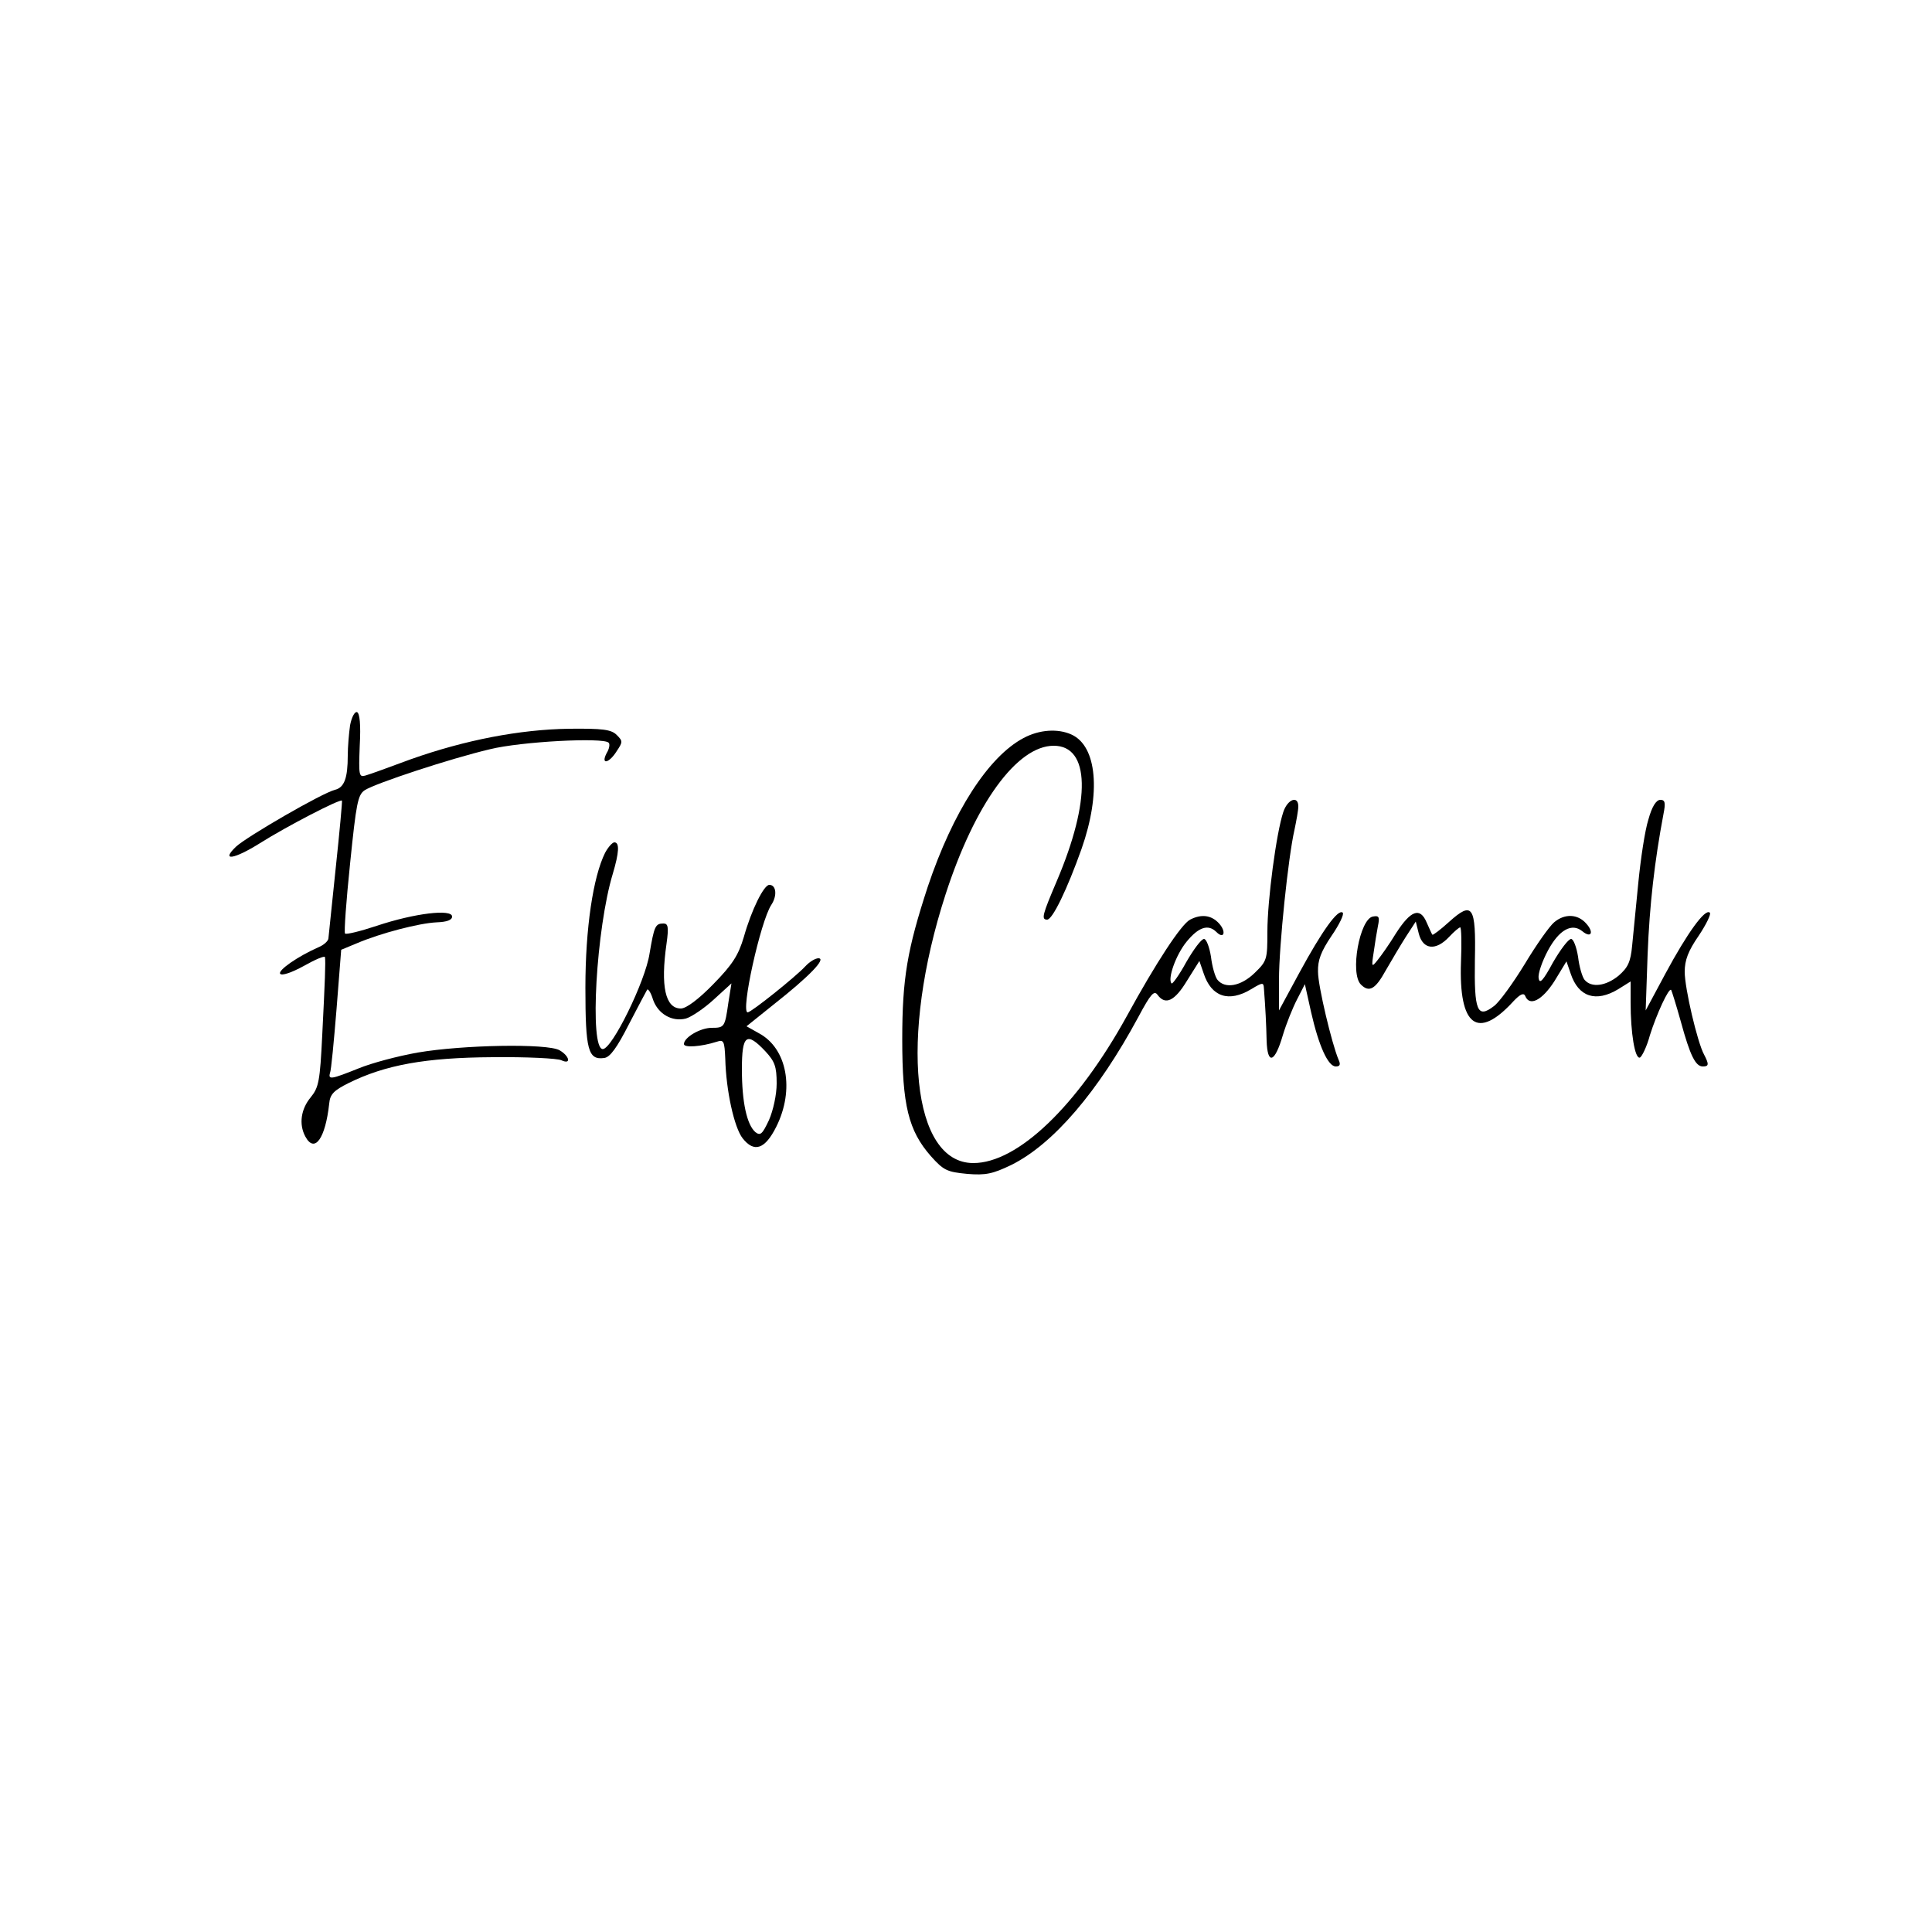
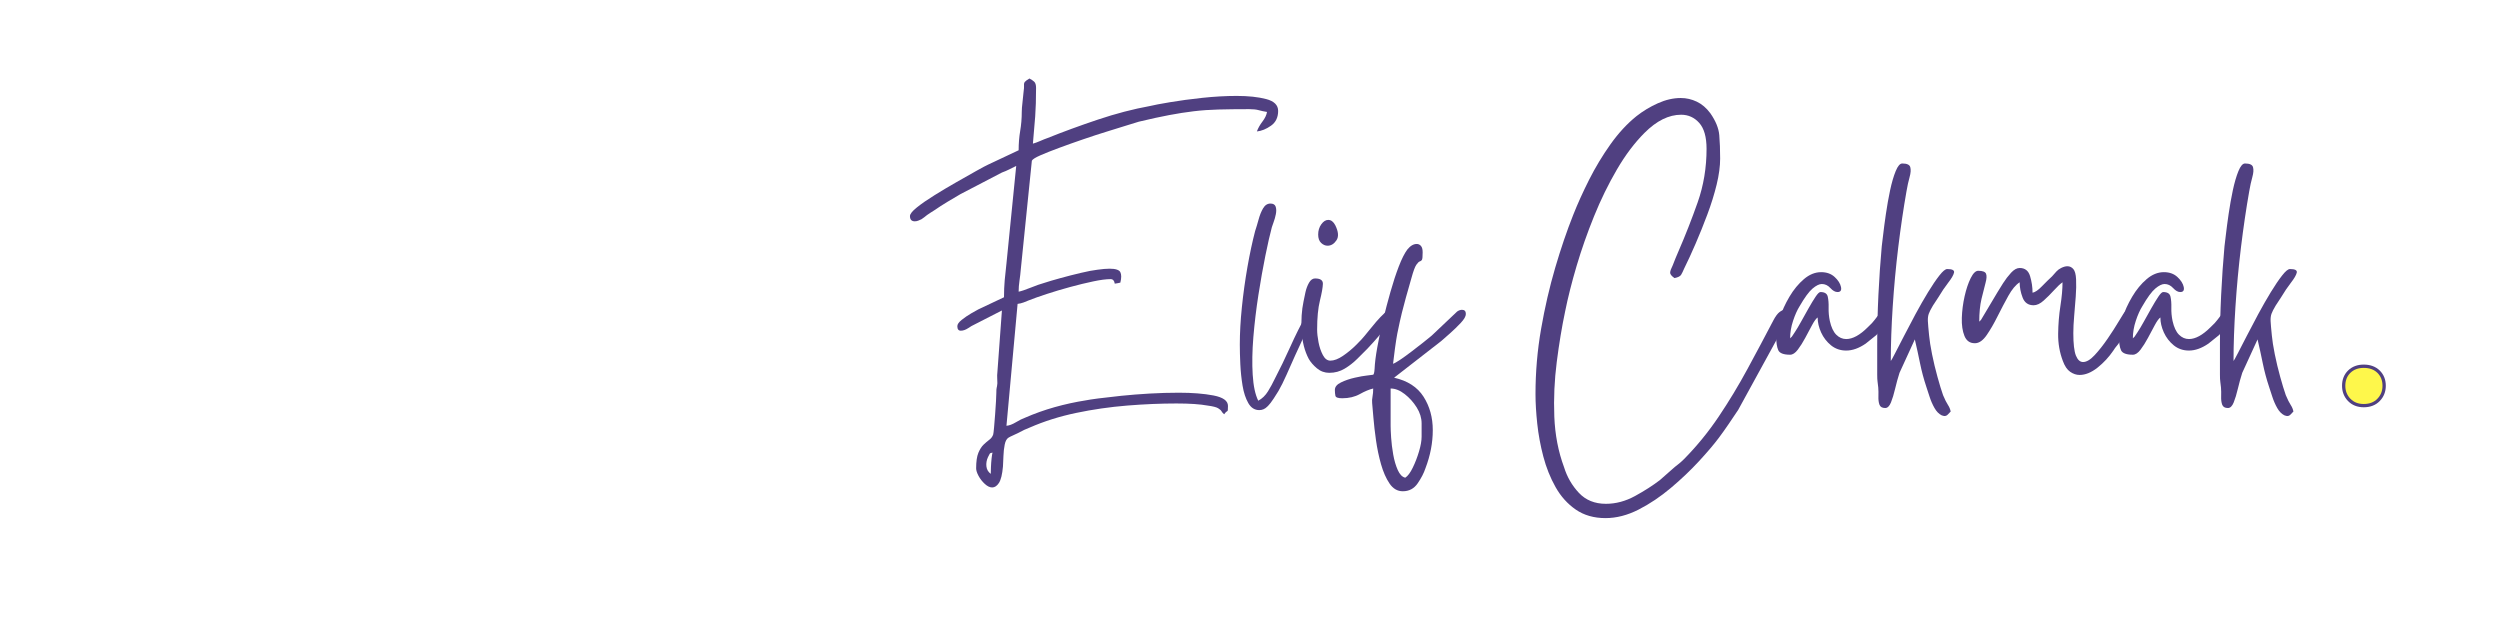
- <svg xmlns="http://www.w3.org/2000/svg" version="1.0" width="500pt" height="500pt" viewBox="0 0 500 500" preserveAspectRatio="xMidYMid meet">
-   <g transform="translate(0,500) scale(0.1,-0.1)" fill="#000000" stroke="none">
-     <path d="M906 3123 c-3 -21 -6 -56 -6 -78 0 -59 -9 -83 -33 -89 -33 -8 -228 -121 -256 -147 -41 -39 -5 -33 62 9 68 43 207 115 212 110 1 -2 -6 -79 -16 -173 -10 -93 -18 -176 -19 -183 0 -7 -12 -18 -27 -24 -52 -23 -104 -59 -98 -68 4 -6 30 3 61 20 30 17 54 27 55 23 2 -13 0 -61 -7 -201 -6 -121 -9 -136 -30 -162 -25 -30 -31 -69 -14 -101 24 -45 52 -6 62 85 2 24 12 34 50 53 95 47 199 66 373 67 88 1 168 -3 178 -8 26 -12 21 11 -5 26 -32 18 -250 14 -367 -6 -51 -9 -119 -27 -153 -41 -70 -28 -79 -30 -74 -12 3 6 10 81 17 166 l12 153 41 17 c61 26 161 52 206 54 27 1 40 6 40 15 0 20 -96 9 -195 -24 -42 -14 -79 -23 -82 -20 -3 3 3 84 13 181 16 157 20 178 38 190 28 18 222 82 324 106 81 20 293 31 307 17 4 -3 2 -16 -5 -27 -16 -31 6 -27 26 5 16 24 16 26 0 42 -14 14 -36 17 -124 16 -127 -2 -268 -29 -409 -79 -54 -20 -106 -39 -117 -42 -17 -5 -18 0 -15 77 3 55 0 84 -7 87 -6 2 -14 -13 -18 -34z" />
-     <path d="M2649 3090 c-91 -48 -183 -191 -248 -385 -53 -162 -66 -237 -66 -395 0 -170 16 -236 74 -302 33 -37 42 -41 94 -46 48 -4 66 0 114 23 109 54 225 190 329 383 32 60 41 70 50 57 20 -27 44 -16 76 37 l32 51 11 -32 c20 -61 65 -76 123 -41 30 18 32 18 33 2 4 -52 6 -92 7 -135 2 -64 21 -58 42 14 9 30 26 72 37 93 l20 39 16 -72 c20 -88 44 -141 64 -141 11 0 13 5 7 18 -17 40 -53 190 -53 227 -1 30 8 53 35 93 20 29 33 56 29 60 -12 11 -54 -48 -112 -155 l-53 -98 0 80 c0 87 24 318 40 387 5 24 10 51 10 61 0 29 -28 19 -39 -15 -18 -54 -41 -228 -41 -309 0 -72 -1 -76 -33 -107 -35 -34 -76 -42 -96 -18 -6 7 -14 34 -17 60 -4 25 -12 46 -18 46 -7 0 -27 -27 -46 -60 -18 -33 -36 -58 -38 -55 -11 11 11 74 39 108 31 38 56 46 77 25 20 -20 26 1 7 22 -20 22 -46 25 -75 10 -23 -12 -88 -111 -164 -250 -128 -232 -282 -380 -397 -380 -159 0 -192 325 -72 695 76 235 185 385 280 385 94 0 97 -141 8 -350 -37 -87 -41 -100 -25 -100 14 0 52 79 89 183 51 145 40 266 -26 296 -35 16 -83 13 -124 -9z" />
-     <path d="M4266 2879 c-9 -28 -20 -102 -26 -163 -6 -61 -13 -134 -16 -163 -4 -43 -11 -57 -35 -78 -33 -27 -70 -32 -88 -11 -6 7 -14 34 -17 60 -4 25 -12 46 -18 46 -7 0 -28 -28 -47 -61 -26 -48 -35 -57 -37 -40 -2 11 9 43 24 71 29 54 62 72 89 50 23 -19 31 -3 10 20 -22 25 -56 26 -83 3 -12 -10 -46 -58 -76 -108 -30 -49 -66 -99 -80 -109 -43 -33 -51 -12 -49 119 3 141 -6 154 -67 99 -22 -20 -42 -35 -43 -33 -2 2 -8 17 -15 32 -17 40 -41 31 -79 -28 -17 -28 -39 -59 -48 -70 -15 -19 -16 -18 -10 20 3 22 8 53 11 68 5 24 3 28 -13 25 -34 -6 -60 -147 -31 -176 21 -21 37 -13 64 36 15 26 38 65 52 87 l26 40 8 -32 c11 -41 44 -44 78 -8 13 14 26 25 29 25 3 0 4 -41 2 -90 -6 -166 43 -203 136 -101 17 18 26 22 30 14 11 -29 44 -12 76 38 l31 51 11 -32 c20 -60 65 -75 123 -40 l32 20 0 -54 c0 -79 11 -147 24 -143 5 2 18 28 26 58 17 54 49 124 55 117 1 -1 13 -39 25 -82 24 -88 38 -116 57 -116 16 0 16 6 3 31 -17 31 -50 171 -50 214 0 30 9 54 36 93 20 30 33 57 29 60 -12 12 -59 -54 -114 -156 l-52 -97 5 145 c5 128 18 241 41 363 6 30 4 37 -8 37 -11 0 -22 -18 -31 -51z" />
-     <path d="M1566 2793 c-31 -62 -51 -195 -51 -349 0 -162 7 -188 49 -182 15 2 33 27 64 88 24 46 45 86 47 89 3 2 10 -9 15 -26 13 -37 49 -58 85 -49 14 4 47 26 72 49 l46 42 -8 -50 c-9 -63 -10 -65 -43 -65 -30 0 -72 -25 -72 -42 0 -10 44 -7 85 6 18 6 20 2 22 -44 2 -82 23 -178 45 -206 30 -38 58 -28 87 30 48 96 28 203 -45 242 l-32 18 71 57 c90 71 137 119 115 119 -8 0 -23 -9 -34 -21 -25 -27 -140 -119 -149 -119 -19 0 33 235 61 278 16 24 13 52 -5 52 -14 0 -46 -64 -66 -135 -14 -47 -29 -71 -79 -122 -38 -39 -70 -63 -84 -63 -40 0 -53 57 -37 168 6 43 4 52 -8 52 -21 0 -24 -7 -36 -78 -11 -72 -97 -247 -121 -247 -35 0 -17 313 26 454 16 54 18 81 4 81 -5 0 -16 -12 -24 -27z m415 -514 c24 -26 29 -39 29 -83 0 -29 -9 -70 -20 -95 -17 -36 -22 -41 -35 -31 -22 19 -35 77 -35 163 0 89 12 98 61 46z" />
+ <svg xmlns="http://www.w3.org/2000/svg" width="1548" zoomAndPan="magnify" viewBox="0 0 1161 297" height="396" preserveAspectRatio="xMidYMid meet" version="1.0">
+   <defs>
+     <g />
+   </defs>
+   <g fill="#504081" fill-opacity="1">
+     <g transform="translate(429.0542, 172.5)">
+       <g>
+         <path d="M 31.062 47.562 C 31.062 46.914 31.086 45.891 31.141 44.484 C 31.191 43.078 31.297 41.672 31.453 40.266 C 31.617 38.867 31.758 38.008 31.875 37.688 C 31.113 37.801 30.676 37.988 30.562 38.25 C 30.457 38.52 30.191 39.035 29.766 39.797 C 29.117 41.191 28.875 42.617 29.031 44.078 C 29.195 45.535 29.875 46.695 31.062 47.562 Z M 44 -102.719 C 44 -105.844 44.238 -108.832 44.719 -111.688 C 45.207 -114.551 45.453 -117.492 45.453 -120.516 C 45.453 -121.703 45.562 -123.156 45.781 -124.875 C 46 -126.602 46.16 -128.172 46.266 -129.578 C 46.484 -131.086 46.562 -132.191 46.5 -132.891 C 46.445 -133.586 46.582 -134.125 46.906 -134.5 C 47.227 -134.883 47.93 -135.398 49.016 -136.047 C 49.879 -135.609 50.609 -135.117 51.203 -134.578 C 51.797 -134.047 52.094 -133.078 52.094 -131.672 C 52.094 -126.492 51.957 -122.07 51.688 -118.406 C 51.414 -114.738 51.062 -110.535 50.625 -105.797 C 51.488 -106.016 52.594 -106.414 53.938 -107 C 55.289 -107.594 56.453 -108.055 57.422 -108.391 C 64.648 -111.297 72.441 -114.148 80.797 -116.953 C 89.16 -119.754 97.223 -121.859 104.984 -123.266 C 106.711 -123.691 109.812 -124.281 114.281 -125.031 C 118.758 -125.789 123.773 -126.469 129.328 -127.062 C 134.879 -127.656 140.191 -127.953 145.266 -127.953 C 150.66 -127.953 155.219 -127.469 158.938 -126.5 C 162.656 -125.531 164.516 -123.695 164.516 -121 C 164.516 -117.977 163.41 -115.688 161.203 -114.125 C 158.992 -112.562 156.805 -111.672 154.641 -111.453 C 155.18 -112.961 156.047 -114.5 157.234 -116.062 C 158.422 -117.625 159.125 -119.109 159.344 -120.516 C 157.938 -120.734 156.664 -121.004 155.531 -121.328 C 154.406 -121.648 152.926 -121.812 151.094 -121.812 C 145.594 -121.812 140.816 -121.754 136.766 -121.641 C 132.723 -121.535 128.895 -121.266 125.281 -120.828 C 121.676 -120.398 117.875 -119.805 113.875 -119.047 C 109.883 -118.297 105.195 -117.273 99.812 -115.984 C 99.051 -115.766 97.375 -115.25 94.781 -114.438 C 92.195 -113.633 89.07 -112.664 85.406 -111.531 C 81.738 -110.406 77.938 -109.164 74 -107.812 C 70.07 -106.469 66.352 -105.145 62.844 -103.844 C 59.344 -102.551 56.43 -101.395 54.109 -100.375 C 51.785 -99.352 50.461 -98.52 50.141 -97.875 L 44.969 -47.078 C 44.863 -45.672 44.676 -44.051 44.406 -42.219 C 44.133 -40.383 44 -38.66 44 -37.047 C 45.188 -37.266 47.047 -37.883 49.578 -38.906 C 52.109 -39.926 54.188 -40.656 55.812 -41.094 C 57.75 -41.738 60.281 -42.488 63.406 -43.344 C 66.539 -44.207 69.695 -45.016 72.875 -45.766 C 76.051 -46.523 78.613 -47.016 80.562 -47.234 C 82.82 -47.555 84.707 -47.719 86.219 -47.719 C 89.02 -47.719 90.691 -47.176 91.234 -46.094 C 91.773 -45.02 91.773 -43.406 91.234 -41.25 C 90.691 -41.145 90.312 -41.062 90.094 -41 C 89.883 -40.945 89.398 -40.867 88.641 -40.766 C 88.43 -42.172 87.785 -42.875 86.703 -42.875 C 84.648 -42.875 81.953 -42.52 78.609 -41.812 C 75.273 -41.113 71.719 -40.25 67.938 -39.219 C 64.164 -38.195 60.551 -37.117 57.094 -35.984 C 53.645 -34.859 50.844 -33.863 48.688 -33 C 47.938 -32.676 47.129 -32.352 46.266 -32.031 C 45.398 -31.707 44.484 -31.488 43.516 -31.375 L 38.344 25.234 C 39.633 25.129 41.086 24.586 42.703 23.609 C 44.316 22.641 45.719 21.941 46.906 21.516 C 51.332 19.578 55.941 17.93 60.734 16.578 C 65.535 15.234 70.363 14.18 75.219 13.422 C 76.188 13.211 78.125 12.914 81.031 12.531 C 83.945 12.156 87.484 11.75 91.641 11.312 C 95.797 10.883 100.191 10.535 104.828 10.266 C 109.461 10.004 113.988 9.875 118.406 9.875 C 124.664 9.875 130.031 10.301 134.5 11.156 C 138.977 12.02 141.219 13.641 141.219 16.016 C 141.219 17.086 141.191 17.758 141.141 18.031 C 141.086 18.301 140.926 18.488 140.656 18.594 C 140.383 18.707 139.977 19.141 139.438 19.891 C 138.906 19.461 138.504 19.004 138.234 18.516 C 137.961 18.035 137.422 17.551 136.609 17.062 C 135.797 16.582 134.207 16.18 131.844 15.859 C 128.281 15.203 123.426 14.875 117.281 14.875 C 110.051 14.875 102.422 15.195 94.391 15.844 C 86.359 16.5 78.484 17.633 70.766 19.25 C 63.055 20.863 55.859 23.129 49.172 26.047 C 48.098 26.473 47.207 26.848 46.5 27.172 C 45.801 27.492 44.969 27.926 44 28.469 C 43.133 28.906 42.27 29.312 41.406 29.688 C 40.551 30.062 39.852 30.41 39.312 30.734 C 38.445 31.273 37.852 32.352 37.531 33.969 C 37.207 35.582 37.016 37.305 36.953 39.141 C 36.898 40.973 36.82 42.645 36.719 44.156 C 36.395 47.82 35.773 50.359 34.859 51.766 C 33.941 53.172 32.891 53.875 31.703 53.875 C 30.629 53.875 29.5 53.332 28.312 52.25 C 27.125 51.164 26.148 49.922 25.391 48.516 C 24.641 47.117 24.266 45.938 24.266 44.969 C 24.266 41.844 24.613 39.441 25.312 37.766 C 26.02 36.098 26.832 34.832 27.75 33.969 C 28.664 33.102 29.551 32.348 30.406 31.703 C 31.27 31.055 31.863 30.25 32.188 29.281 C 32.301 28.844 32.438 27.734 32.594 25.953 C 32.758 24.18 32.922 22.188 33.078 19.969 C 33.242 17.758 33.379 15.711 33.484 13.828 C 33.586 11.941 33.641 10.676 33.641 10.031 C 33.641 8.738 33.691 7.93 33.797 7.609 C 33.91 7.285 34.02 6.582 34.125 5.5 C 34.125 4.633 34.098 3.797 34.047 2.984 C 33.992 2.18 34.02 1.348 34.125 0.484 L 36.234 -28.312 L 22.641 -21.359 C 22.535 -21.359 21.863 -20.953 20.625 -20.141 C 19.383 -19.328 18.223 -18.922 17.141 -18.922 C 16.066 -18.922 15.531 -19.625 15.531 -21.031 C 15.531 -21.895 16.203 -22.863 17.547 -23.938 C 18.898 -25.02 20.359 -26.02 21.922 -26.938 C 23.484 -27.852 24.586 -28.473 25.234 -28.797 L 37.203 -34.453 C 37.203 -37.254 37.312 -39.895 37.531 -42.375 C 37.75 -44.863 38.02 -47.453 38.344 -50.141 L 42.875 -95.438 C 41.789 -94.906 40.707 -94.367 39.625 -93.828 C 38.551 -93.285 37.422 -92.801 36.234 -92.375 L 16.984 -82.344 C 14.93 -81.156 12.879 -79.941 10.828 -78.703 C 8.785 -77.461 6.738 -76.141 4.688 -74.734 C 4.145 -74.41 3.629 -74.086 3.141 -73.766 C 2.66 -73.441 2.098 -73.062 1.453 -72.625 C 0.91 -72.195 0.504 -71.875 0.234 -71.656 C -0.023 -71.445 -0.477 -71.125 -1.125 -70.688 C -1.562 -70.477 -2.047 -70.266 -2.578 -70.047 C -3.117 -69.828 -3.66 -69.719 -4.203 -69.719 C -5.711 -69.719 -6.469 -70.523 -6.469 -72.141 C -6.469 -73.117 -5.391 -74.469 -3.234 -76.188 C -1.078 -77.914 1.645 -79.801 4.938 -81.844 C 8.227 -83.895 11.625 -85.914 15.125 -87.906 C 18.625 -89.906 21.723 -91.66 24.422 -93.172 C 27.117 -94.68 28.953 -95.656 29.922 -96.094 Z M 44 -102.719 " />
+       </g>
+     </g>
+   </g>
+   <g fill="#504081" fill-opacity="1">
+     <g transform="translate(575.4414, 172.5)">
+       <g>
+         <path d="M 0.328 -12.453 C 0.328 -17.848 0.648 -23.672 1.297 -29.922 C 1.941 -36.18 2.801 -42.383 3.875 -48.531 C 4.957 -54.676 6.145 -60.227 7.438 -65.188 C 7.977 -66.812 8.52 -68.617 9.062 -70.609 C 9.602 -72.609 10.301 -74.332 11.156 -75.781 C 12.02 -77.238 13.156 -77.969 14.562 -77.969 C 15.852 -77.969 16.66 -77.484 16.984 -76.516 C 17.305 -75.547 17.332 -74.383 17.062 -73.031 C 16.789 -71.688 16.441 -70.445 16.016 -69.312 C 15.586 -68.188 15.316 -67.406 15.203 -66.969 C 14.336 -63.738 13.336 -59.344 12.203 -53.781 C 11.078 -48.227 10 -42.16 8.969 -35.578 C 7.945 -29.004 7.164 -22.484 6.625 -16.016 C 6.094 -9.547 5.988 -3.695 6.312 1.531 C 6.633 6.758 7.492 10.781 8.891 13.594 C 10.723 12.613 12.234 11.156 13.422 9.219 C 14.609 7.281 15.633 5.395 16.5 3.562 C 18.977 -1.188 21.406 -6.203 23.781 -11.484 C 26.156 -16.766 28.633 -21.727 31.219 -26.375 C 32.082 -28.094 33 -28.953 33.969 -28.953 C 34.406 -28.953 34.754 -28.766 35.016 -28.391 C 35.285 -28.016 35.422 -27.609 35.422 -27.172 C 35.422 -26.848 34.988 -25.82 34.125 -24.094 C 33.27 -22.375 32.383 -20.598 31.469 -18.766 C 30.551 -16.93 29.93 -15.742 29.609 -15.203 C 28.523 -12.941 27.305 -10.301 25.953 -7.281 C 24.609 -4.258 23.289 -1.297 22 1.609 C 20.707 4.523 19.469 7.008 18.281 9.062 C 17.738 9.926 17.008 11.082 16.094 12.531 C 15.176 13.988 14.176 15.254 13.094 16.328 C 12.02 17.41 10.781 17.953 9.375 17.953 C 7.219 17.953 5.52 16.875 4.281 14.719 C 3.039 12.562 2.148 9.863 1.609 6.625 C 1.078 3.395 0.727 0.055 0.562 -3.391 C 0.406 -6.848 0.328 -9.867 0.328 -12.453 Z M 0.328 -12.453 " />
+       </g>
+     </g>
+   </g>
+   <g fill="#504081" fill-opacity="1">
+     <g transform="translate(603.9101, 172.5)">
+       <g>
+         <path d="M 13.422 0.641 C 11.266 0.641 9.348 -0.055 7.672 -1.453 C 6.004 -2.859 4.738 -4.316 3.875 -5.828 C 1.938 -9.492 0.832 -13.832 0.562 -18.844 C 0.289 -23.863 0.586 -28.422 1.453 -32.516 C 1.672 -33.703 1.969 -35.129 2.344 -36.797 C 2.719 -38.473 3.281 -39.957 4.031 -41.25 C 4.789 -42.539 5.711 -43.188 6.797 -43.188 C 9.273 -43.188 10.488 -42.348 10.438 -40.672 C 10.383 -39.004 9.926 -36.414 9.062 -32.906 C 8.195 -29.406 7.766 -24.906 7.766 -19.406 C 7.766 -17.789 7.977 -15.848 8.406 -13.578 C 8.844 -11.316 9.52 -9.32 10.438 -7.594 C 11.352 -5.875 12.508 -5.016 13.906 -5.016 C 15.633 -5.016 17.602 -5.77 19.812 -7.281 C 22.02 -8.789 24.066 -10.488 25.953 -12.375 C 27.848 -14.258 29.172 -15.688 29.922 -16.656 C 30.141 -16.875 30.734 -17.602 31.703 -18.844 C 32.672 -20.082 33.828 -21.484 35.172 -23.047 C 36.523 -24.609 37.848 -25.984 39.141 -27.172 C 40.441 -28.359 41.469 -28.953 42.219 -28.953 C 42.977 -28.953 43.359 -28.305 43.359 -27.016 C 43.359 -26.254 42.844 -25.094 41.812 -23.531 C 40.789 -21.969 39.578 -20.32 38.172 -18.594 C 36.773 -16.875 35.398 -15.258 34.047 -13.75 C 32.703 -12.238 31.707 -11.16 31.062 -10.516 C 29.77 -9.223 28.234 -7.688 26.453 -5.906 C 24.672 -4.125 22.703 -2.586 20.547 -1.297 C 18.391 -0.004 16.016 0.641 13.422 0.641 Z M 8.25 -63.578 C 8.25 -65.41 8.734 -67 9.703 -68.344 C 10.672 -69.695 11.75 -70.375 12.938 -70.375 C 14.227 -70.375 15.305 -69.562 16.172 -67.938 C 17.68 -64.914 17.867 -62.566 16.734 -60.891 C 15.609 -59.223 14.238 -58.391 12.625 -58.391 C 11.539 -58.391 10.539 -58.82 9.625 -59.688 C 8.707 -60.551 8.25 -61.848 8.25 -63.578 Z M 8.25 -63.578 " />
+       </g>
+     </g>
+   </g>
+   <g fill="#504081" fill-opacity="1">
+     <g transform="translate(640.79, 172.5)">
+       <g>
+         <path d="M 5.016 25.234 C 5.016 26.422 5.094 28.254 5.25 30.734 C 5.414 33.211 5.738 35.828 6.219 38.578 C 6.707 41.328 7.41 43.727 8.328 45.781 C 9.242 47.832 10.406 49.02 11.812 49.344 C 13 48.582 14.156 47.039 15.281 44.719 C 16.414 42.406 17.383 39.898 18.188 37.203 C 19 34.504 19.406 32.188 19.406 30.25 L 19.406 24.109 C 19.406 21.617 18.648 19.16 17.141 16.734 C 15.629 14.316 13.77 12.242 11.562 10.516 C 9.352 8.785 7.172 7.922 5.016 7.922 Z M -20.875 8.578 C -20.875 7.172 -19.926 6.008 -18.031 5.094 C -16.145 4.176 -14.016 3.445 -11.641 2.906 C -9.273 2.375 -7.5 2.051 -6.312 1.938 C -4.582 1.727 -3.531 1.594 -3.156 1.531 C -2.781 1.477 -2.535 0.535 -2.422 -1.297 C -2.316 -3.879 -1.91 -7.141 -1.203 -11.078 C -0.504 -15.016 0.379 -19.219 1.453 -23.688 C 2.535 -28.164 3.695 -32.586 4.938 -36.953 C 6.176 -41.328 7.469 -45.266 8.812 -48.766 C 10.164 -52.273 11.488 -54.895 12.781 -56.625 C 14.176 -58.344 15.629 -59.203 17.141 -59.203 C 17.898 -59.203 18.547 -58.906 19.078 -58.312 C 19.617 -57.719 19.891 -56.723 19.891 -55.328 C 19.891 -53.379 19.781 -52.219 19.562 -51.844 C 19.352 -51.469 19.031 -51.223 18.594 -51.109 C 18.164 -51.004 17.629 -50.492 16.984 -49.578 C 16.336 -48.66 15.582 -46.641 14.719 -43.516 C 13.645 -39.742 12.781 -36.695 12.125 -34.375 C 11.477 -32.051 10.859 -29.703 10.266 -27.328 C 9.672 -24.961 8.945 -21.676 8.094 -17.469 C 7.77 -15.738 7.414 -13.473 7.031 -10.672 C 6.656 -7.867 6.359 -5.5 6.141 -3.562 C 6.797 -3.77 7.93 -4.414 9.547 -5.5 C 11.16 -6.582 12.91 -7.848 14.797 -9.297 C 16.68 -10.754 18.488 -12.156 20.219 -13.5 C 21.945 -14.852 23.242 -15.906 24.109 -16.656 L 35.906 -27.828 C 36.664 -28.359 37.422 -28.625 38.172 -28.625 C 39.359 -28.625 39.953 -27.977 39.953 -26.688 C 39.953 -25.613 39.172 -24.238 37.609 -22.562 C 36.047 -20.895 34.348 -19.25 32.516 -17.625 C 30.68 -16.008 29.332 -14.828 28.469 -14.078 L 6.625 2.906 C 12.883 4.312 17.441 7.25 20.297 11.719 C 23.16 16.195 24.594 21.375 24.594 27.25 C 24.594 33.133 23.457 39.039 21.188 44.969 C 20.438 47.238 19.223 49.582 17.547 52 C 15.879 54.426 13.586 55.641 10.672 55.641 C 8.191 55.641 6.145 54.453 4.531 52.078 C 2.914 49.711 1.594 46.723 0.562 43.109 C -0.457 39.492 -1.238 35.77 -1.781 31.938 C -2.32 28.113 -2.723 24.609 -2.984 21.422 C -3.254 18.242 -3.445 16.008 -3.562 14.719 C -3.664 13.75 -3.609 12.723 -3.391 11.641 C -3.18 10.566 -3.078 9.328 -3.078 7.922 C -4.91 8.359 -6.984 9.223 -9.297 10.516 C -11.617 11.805 -14.344 12.453 -17.469 12.453 C -19.406 12.453 -20.457 12.07 -20.625 11.312 C -20.789 10.562 -20.875 9.648 -20.875 8.578 Z M -20.875 8.578 " />
+       </g>
+     </g>
+   </g>
+   <g fill="#504081" fill-opacity="1">
+     <g transform="translate(672.8173, 172.5)">
+       <g />
+     </g>
+   </g>
+   <g fill="#504081" fill-opacity="1">
+     <g transform="translate(714.7115, 172.5)">
+       <g>
+         <path d="M -1.625 10.516 C -1.625 0.266 -0.758 -9.816 0.969 -19.734 C 2.695 -29.66 4.879 -39.125 7.516 -48.125 C 10.16 -57.125 12.941 -65.289 15.859 -72.625 C 17.898 -77.801 20.375 -83.273 23.281 -89.047 C 26.195 -94.816 29.516 -100.316 33.234 -105.547 C 36.961 -110.773 40.984 -115.117 45.297 -118.578 C 48.316 -120.953 51.629 -122.945 55.234 -124.562 C 58.848 -126.176 62.383 -126.984 65.844 -126.984 C 68.426 -126.984 70.906 -126.414 73.281 -125.281 C 75.656 -124.156 77.758 -122.352 79.594 -119.875 C 82.07 -116.312 83.445 -112.938 83.719 -109.75 C 83.988 -106.57 84.125 -102.938 84.125 -98.844 C 84.125 -95.281 83.582 -91.258 82.5 -86.781 C 81.414 -82.312 79.984 -77.703 78.203 -72.953 C 76.43 -68.211 74.598 -63.656 72.703 -59.281 C 70.816 -54.914 69.066 -51.113 67.453 -47.875 C 66.91 -46.582 66.426 -45.586 66 -44.891 C 65.57 -44.191 64.547 -43.68 62.922 -43.359 C 61.523 -44.328 60.852 -45.188 60.906 -45.938 C 60.957 -46.695 61.363 -47.832 62.125 -49.344 C 62.551 -50.531 62.977 -51.609 63.406 -52.578 C 63.844 -53.547 64.273 -54.566 64.703 -55.641 C 67.941 -63.086 70.938 -70.719 73.688 -78.531 C 76.438 -86.352 77.812 -94.633 77.812 -103.375 C 77.812 -108.875 76.676 -112.891 74.406 -115.422 C 72.145 -117.953 69.344 -119.219 66 -119.219 C 60.281 -119.219 54.617 -116.414 49.016 -110.812 C 44.379 -106.176 40.094 -100.484 36.156 -93.734 C 32.219 -86.992 28.688 -79.77 25.562 -72.062 C 22.438 -64.352 19.738 -56.672 17.469 -49.016 C 15.207 -41.359 13.426 -34.297 12.125 -27.828 C 10.625 -20.703 9.332 -12.906 8.25 -4.438 C 7.164 4.02 6.785 12.477 7.109 20.938 C 7.441 29.406 8.953 37.254 11.641 44.484 C 13.047 49.016 15.336 52.977 18.516 56.375 C 21.703 59.77 25.883 61.469 31.062 61.469 C 35.695 61.469 40.223 60.254 44.641 57.828 C 49.066 55.398 52.895 52.945 56.125 50.469 L 61.625 45.625 C 62.707 44.645 63.68 43.832 64.547 43.188 C 65.41 42.539 66.379 41.68 67.453 40.609 C 73.391 34.566 78.727 28.016 83.469 20.953 C 88.219 13.891 92.664 6.531 96.812 -1.125 C 100.969 -8.789 104.988 -16.344 108.875 -23.781 C 109.844 -25.613 110.785 -26.879 111.703 -27.578 C 112.617 -28.273 113.453 -28.625 114.203 -28.625 C 114.961 -28.625 115.555 -28.352 115.984 -27.812 C 116.422 -27.281 116.641 -26.742 116.641 -26.203 L 92.531 17.797 C 91.02 20.055 89.535 22.266 88.078 24.422 C 86.617 26.578 85.082 28.734 83.469 30.891 C 81.207 33.91 78.133 37.523 74.25 41.734 C 70.363 45.941 66.02 50.066 61.219 54.109 C 56.426 58.148 51.441 61.492 46.266 64.141 C 41.086 66.785 35.961 68.109 30.891 68.109 C 25.504 68.109 20.895 66.785 17.062 64.141 C 13.238 61.492 10.113 58.016 7.688 53.703 C 5.258 49.391 3.367 44.672 2.016 39.547 C 0.672 34.43 -0.27 29.336 -0.812 24.266 C -1.352 19.191 -1.625 14.609 -1.625 10.516 Z M -1.625 10.516 " />
+       </g>
+     </g>
+   </g>
+   <g fill="#504081" fill-opacity="1">
+     <g transform="translate(824.8659, 172.5)">
+       <g>
+         <path d="M 0 -16.344 C 0 -18.602 0.535 -21.406 1.609 -24.75 C 2.691 -28.094 4.203 -31.406 6.141 -34.688 C 8.086 -37.977 10.328 -40.703 12.859 -42.859 C 15.391 -45.023 18.062 -46.109 20.875 -46.109 C 23.457 -46.109 25.555 -45.352 27.172 -43.844 C 28.797 -42.332 29.77 -40.789 30.094 -39.219 C 30.414 -37.656 29.875 -36.875 28.469 -36.875 C 27.395 -36.875 26.289 -37.492 25.156 -38.734 C 24.02 -39.984 22.695 -40.609 21.188 -40.609 C 20 -40.609 18.566 -39.906 16.891 -38.5 C 15.223 -37.094 13.207 -34.344 10.844 -30.25 C 9.758 -28.52 8.758 -26.281 7.844 -23.531 C 6.926 -20.781 6.469 -18.062 6.469 -15.375 C 6.688 -15.582 6.766 -15.66 6.703 -15.609 C 6.648 -15.555 6.844 -15.742 7.281 -16.172 L 8.578 -18.125 C 9.441 -19.414 10.438 -21.082 11.562 -23.125 C 12.695 -25.176 13.859 -27.254 15.047 -29.359 C 16.234 -31.461 17.312 -33.238 18.281 -34.688 C 19.25 -36.145 20.004 -36.875 20.547 -36.875 C 22.484 -36.875 23.613 -36.172 23.938 -34.766 C 24.258 -33.367 24.395 -31.645 24.344 -29.594 C 24.289 -27.551 24.477 -25.504 24.906 -23.453 C 25.551 -20.547 26.547 -18.414 27.891 -17.062 C 29.242 -15.719 30.785 -15.047 32.516 -15.047 C 35.535 -15.047 38.879 -16.879 42.547 -20.547 C 44.055 -21.941 45.133 -23.098 45.781 -24.016 C 46.426 -24.93 47.289 -25.984 48.375 -27.172 C 49.125 -28.254 50.094 -28.797 51.281 -28.797 C 52.469 -28.797 52.977 -27.797 52.812 -25.797 C 52.656 -23.805 50.523 -20.816 46.422 -16.828 L 41.578 -12.938 C 38.441 -10.781 35.422 -9.703 32.516 -9.703 C 29.816 -9.703 27.469 -10.508 25.469 -12.125 C 23.477 -13.75 21.941 -15.742 20.859 -18.109 C 19.785 -20.484 19.25 -22.805 19.25 -25.078 C 18.5 -24.535 17.633 -23.348 16.656 -21.516 C 15.688 -19.68 14.633 -17.711 13.5 -15.609 C 12.375 -13.504 11.219 -11.672 10.031 -10.109 C 8.844 -8.547 7.656 -7.766 6.469 -7.766 C 3.445 -7.766 1.613 -8.461 0.969 -9.859 C 0.32 -11.266 0 -13.426 0 -16.344 Z M 0 -16.344 " />
+       </g>
+     </g>
+   </g>
+   <g fill="#504081" fill-opacity="1">
+     <g transform="translate(871.7745, 172.5)">
+       <g>
+         <path d="M 0 -12.297 C 0 -20.055 0.188 -27.816 0.562 -35.578 C 0.938 -43.348 1.453 -50.848 2.109 -58.078 C 2.211 -58.828 2.426 -60.602 2.75 -63.406 C 3.07 -66.219 3.504 -69.484 4.047 -73.203 C 4.586 -76.922 5.234 -80.555 5.984 -84.109 C 6.742 -87.672 7.609 -90.641 8.578 -93.016 C 9.547 -95.391 10.566 -96.578 11.641 -96.578 C 13.797 -96.578 15.035 -96.008 15.359 -94.875 C 15.691 -93.738 15.586 -92.203 15.047 -90.266 C 14.504 -88.328 14.02 -86.113 13.594 -83.625 C 12.188 -75.645 10.914 -67.02 9.781 -57.75 C 8.656 -48.477 7.797 -39.258 7.203 -30.094 C 6.609 -20.926 6.312 -12.516 6.312 -4.859 C 6.52 -5.066 7.164 -6.223 8.25 -8.328 C 9.332 -10.43 10.707 -13.098 12.375 -16.328 C 14.039 -19.566 15.844 -22.992 17.781 -26.609 C 19.727 -30.223 21.672 -33.617 23.609 -36.797 C 25.555 -39.984 27.312 -42.57 28.875 -44.562 C 30.438 -46.562 31.648 -47.562 32.516 -47.562 C 34.891 -47.562 35.941 -46.992 35.672 -45.859 C 35.398 -44.723 34.508 -43.188 33 -41.25 C 31.488 -39.312 29.926 -36.992 28.312 -34.297 C 27.875 -33.648 27.469 -33.031 27.094 -32.438 C 26.719 -31.844 26.312 -31.223 25.875 -30.578 C 24.906 -28.953 24.258 -27.68 23.938 -26.766 C 23.613 -25.848 23.477 -24.719 23.531 -23.375 C 23.594 -22.031 23.785 -19.789 24.109 -16.656 C 24.316 -14.395 24.77 -11.508 25.469 -8 C 26.176 -4.5 27.016 -1 27.984 2.5 C 28.953 6.008 29.816 8.844 30.578 11 C 31.441 13.051 32.195 14.562 32.844 15.531 C 33.488 16.5 33.914 17.523 34.125 18.609 C 33.695 19.035 33.266 19.488 32.828 19.969 C 32.398 20.457 31.863 20.703 31.219 20.703 C 31 20.703 30.566 20.594 29.922 20.375 C 28.629 19.727 27.523 18.598 26.609 16.984 C 25.691 15.367 24.938 13.645 24.344 11.812 C 23.75 9.977 23.238 8.414 22.812 7.125 C 21.625 3.562 20.648 -0.078 19.891 -3.797 C 19.141 -7.516 18.332 -11.207 17.469 -14.875 L 10.359 0.641 C 9.598 3.016 8.922 5.469 8.328 8 C 7.734 10.539 7.086 12.672 6.391 14.391 C 5.691 16.117 4.801 16.984 3.719 16.984 C 2.32 16.984 1.43 16.469 1.047 15.438 C 0.672 14.414 0.508 13.148 0.562 11.641 C 0.613 10.129 0.586 8.727 0.484 7.438 C 0.379 6.25 0.27 5.332 0.156 4.688 C 0.051 4.039 0 2.961 0 1.453 Z M 0 -12.297 " />
+       </g>
+     </g>
+   </g>
+   <g fill="#504081" fill-opacity="1">
+     <g transform="translate(908.4926, 172.5)">
+       <g>
+         <path d="M 8.578 -13.109 C 6.305 -13.109 4.711 -14.238 3.797 -16.5 C 2.879 -18.758 2.473 -21.562 2.578 -24.906 C 2.691 -28.25 3.125 -31.594 3.875 -34.938 C 4.633 -38.281 5.578 -41.082 6.703 -43.344 C 7.836 -45.613 9 -46.75 10.188 -46.75 C 12.238 -46.75 13.453 -46.289 13.828 -45.375 C 14.203 -44.457 14.117 -43.023 13.578 -41.078 C 13.047 -39.141 12.426 -36.688 11.719 -33.719 C 11.02 -30.758 10.672 -27.227 10.672 -23.125 C 10.891 -23.344 11.051 -23.504 11.156 -23.609 C 11.27 -23.723 11.379 -23.832 11.484 -23.938 L 19.094 -36.719 C 19.738 -37.801 20.625 -39.227 21.75 -41 C 22.883 -42.781 24.125 -44.398 25.469 -45.859 C 26.82 -47.316 28.145 -48.047 29.438 -48.047 C 31.914 -48.047 33.531 -46.773 34.281 -44.234 C 35.039 -41.703 35.422 -39.145 35.422 -36.562 C 36.609 -36.77 38.062 -37.766 39.781 -39.547 C 41.508 -41.328 43.078 -42.863 44.484 -44.156 C 45.242 -45.02 45.914 -45.773 46.5 -46.422 C 47.094 -47.066 47.82 -47.609 48.688 -48.047 C 49.77 -48.586 50.742 -48.859 51.609 -48.859 C 52.68 -48.859 53.598 -48.426 54.359 -47.562 C 55.109 -46.695 55.535 -45.102 55.641 -42.781 C 55.754 -40.469 55.703 -37.801 55.484 -34.781 C 55.266 -31.758 55.02 -28.738 54.75 -25.719 C 54.488 -22.695 54.359 -20.055 54.359 -17.797 C 54.359 -12.836 54.758 -9.359 55.562 -7.359 C 56.375 -5.367 57.477 -4.375 58.875 -4.375 C 60.5 -4.375 62.305 -5.453 64.297 -7.609 C 66.297 -9.766 68.289 -12.297 70.281 -15.203 C 72.281 -18.117 73.977 -20.758 75.375 -23.125 C 76.133 -24.312 76.863 -25.5 77.562 -26.688 C 78.27 -27.875 79.484 -28.469 81.203 -28.469 C 81.523 -28.469 81.875 -28.25 82.25 -27.812 C 82.633 -27.383 82.828 -26.906 82.828 -26.375 C 82.828 -25.719 82.5 -24.797 81.844 -23.609 C 81.195 -22.43 80.523 -21.273 79.828 -20.141 C 79.129 -19.004 78.562 -18.113 78.125 -17.469 C 77.695 -16.719 77.32 -16.07 77 -15.531 C 76.676 -14.988 76.242 -14.285 75.703 -13.422 C 75.273 -12.773 74.844 -12.207 74.406 -11.719 C 73.977 -11.238 73.492 -10.566 72.953 -9.703 C 70.898 -6.68 68.445 -4.035 65.594 -1.766 C 62.738 0.492 59.961 1.625 57.266 1.625 C 55.754 1.625 54.297 1.133 52.891 0.156 C 51.492 -0.812 50.363 -2.484 49.5 -4.859 C 47.988 -8.848 47.258 -13.051 47.312 -17.469 C 47.363 -21.895 47.711 -26.207 48.359 -30.406 C 49.016 -34.613 49.344 -38.281 49.344 -41.406 C 48.258 -40.656 46.938 -39.414 45.375 -37.688 C 43.812 -35.969 42.219 -34.379 40.594 -32.922 C 38.977 -31.461 37.414 -30.734 35.906 -30.734 C 33.426 -30.734 31.727 -31.922 30.812 -34.297 C 29.895 -36.672 29.438 -39.039 29.438 -41.406 C 27.602 -40.219 25.848 -38.113 24.172 -35.094 C 22.504 -32.082 20.832 -28.906 19.156 -25.562 C 17.488 -22.219 15.816 -19.332 14.141 -16.906 C 12.473 -14.477 10.723 -13.211 8.891 -13.109 Z M 8.578 -13.109 " />
+       </g>
+     </g>
+   </g>
+   <g fill="#504081" fill-opacity="1">
+     <g transform="translate(984.0317, 172.5)">
+       <g>
+         <path d="M 0 -16.344 C 0 -18.602 0.535 -21.406 1.609 -24.75 C 2.691 -28.094 4.203 -31.406 6.141 -34.688 C 8.086 -37.977 10.328 -40.703 12.859 -42.859 C 15.391 -45.023 18.062 -46.109 20.875 -46.109 C 23.457 -46.109 25.555 -45.352 27.172 -43.844 C 28.797 -42.332 29.77 -40.789 30.094 -39.219 C 30.414 -37.656 29.875 -36.875 28.469 -36.875 C 27.395 -36.875 26.289 -37.492 25.156 -38.734 C 24.02 -39.984 22.695 -40.609 21.188 -40.609 C 20 -40.609 18.566 -39.906 16.891 -38.5 C 15.223 -37.094 13.207 -34.344 10.844 -30.25 C 9.758 -28.52 8.758 -26.281 7.844 -23.531 C 6.926 -20.781 6.469 -18.062 6.469 -15.375 C 6.688 -15.582 6.766 -15.66 6.703 -15.609 C 6.648 -15.555 6.844 -15.742 7.281 -16.172 L 8.578 -18.125 C 9.441 -19.414 10.438 -21.082 11.562 -23.125 C 12.695 -25.176 13.859 -27.254 15.047 -29.359 C 16.234 -31.461 17.312 -33.238 18.281 -34.688 C 19.25 -36.145 20.004 -36.875 20.547 -36.875 C 22.484 -36.875 23.613 -36.172 23.938 -34.766 C 24.258 -33.367 24.395 -31.645 24.344 -29.594 C 24.289 -27.551 24.477 -25.504 24.906 -23.453 C 25.551 -20.547 26.547 -18.414 27.891 -17.062 C 29.242 -15.719 30.785 -15.047 32.516 -15.047 C 35.535 -15.047 38.879 -16.879 42.547 -20.547 C 44.055 -21.941 45.133 -23.098 45.781 -24.016 C 46.426 -24.93 47.289 -25.984 48.375 -27.172 C 49.125 -28.254 50.094 -28.797 51.281 -28.797 C 52.469 -28.797 52.977 -27.797 52.812 -25.797 C 52.656 -23.805 50.523 -20.816 46.422 -16.828 L 41.578 -12.938 C 38.441 -10.781 35.422 -9.703 32.516 -9.703 C 29.816 -9.703 27.469 -10.508 25.469 -12.125 C 23.477 -13.75 21.941 -15.742 20.859 -18.109 C 19.785 -20.484 19.25 -22.805 19.25 -25.078 C 18.5 -24.535 17.633 -23.348 16.656 -21.516 C 15.688 -19.68 14.633 -17.711 13.5 -15.609 C 12.375 -13.504 11.219 -11.672 10.031 -10.109 C 8.844 -8.547 7.656 -7.766 6.469 -7.766 C 3.445 -7.766 1.613 -8.461 0.969 -9.859 C 0.32 -11.266 0 -13.426 0 -16.344 Z M 0 -16.344 " />
+       </g>
+     </g>
+   </g>
+   <g fill="#504081" fill-opacity="1">
+     <g transform="translate(1030.94, 172.5)">
+       <g>
+         <path d="M 0 -12.297 C 0 -20.055 0.188 -27.816 0.562 -35.578 C 0.938 -43.348 1.453 -50.848 2.109 -58.078 C 2.211 -58.828 2.426 -60.602 2.75 -63.406 C 3.07 -66.219 3.504 -69.484 4.047 -73.203 C 4.586 -76.922 5.234 -80.555 5.984 -84.109 C 6.742 -87.672 7.609 -90.641 8.578 -93.016 C 9.547 -95.391 10.566 -96.578 11.641 -96.578 C 13.797 -96.578 15.035 -96.008 15.359 -94.875 C 15.691 -93.738 15.586 -92.203 15.047 -90.266 C 14.504 -88.328 14.02 -86.113 13.594 -83.625 C 12.188 -75.645 10.914 -67.02 9.781 -57.75 C 8.656 -48.477 7.797 -39.258 7.203 -30.094 C 6.609 -20.926 6.312 -12.516 6.312 -4.859 C 6.52 -5.066 7.164 -6.223 8.25 -8.328 C 9.332 -10.43 10.707 -13.098 12.375 -16.328 C 14.039 -19.566 15.844 -22.992 17.781 -26.609 C 19.727 -30.223 21.672 -33.617 23.609 -36.797 C 25.555 -39.984 27.312 -42.57 28.875 -44.562 C 30.438 -46.562 31.648 -47.562 32.516 -47.562 C 34.891 -47.562 35.941 -46.992 35.672 -45.859 C 35.398 -44.723 34.508 -43.188 33 -41.25 C 31.488 -39.312 29.926 -36.992 28.312 -34.297 C 27.875 -33.648 27.469 -33.031 27.094 -32.438 C 26.719 -31.844 26.312 -31.223 25.875 -30.578 C 24.906 -28.953 24.258 -27.68 23.938 -26.766 C 23.613 -25.848 23.477 -24.719 23.531 -23.375 C 23.594 -22.031 23.785 -19.789 24.109 -16.656 C 24.316 -14.395 24.77 -11.508 25.469 -8 C 26.176 -4.5 27.016 -1 27.984 2.5 C 28.953 6.008 29.816 8.844 30.578 11 C 31.441 13.051 32.195 14.562 32.844 15.531 C 33.488 16.5 33.914 17.523 34.125 18.609 C 33.695 19.035 33.266 19.488 32.828 19.969 C 32.398 20.457 31.863 20.703 31.219 20.703 C 31 20.703 30.566 20.594 29.922 20.375 C 28.629 19.727 27.523 18.598 26.609 16.984 C 25.691 15.367 24.938 13.645 24.344 11.812 C 23.75 9.977 23.238 8.414 22.812 7.125 C 21.625 3.562 20.648 -0.078 19.891 -3.797 C 19.141 -7.516 18.332 -11.207 17.469 -14.875 L 10.359 0.641 C 9.598 3.016 8.922 5.469 8.328 8 C 7.734 10.539 7.086 12.672 6.391 14.391 C 5.691 16.117 4.801 16.984 3.719 16.984 C 2.32 16.984 1.43 16.469 1.047 15.438 C 0.672 14.414 0.508 13.148 0.562 11.641 C 0.613 10.129 0.586 8.727 0.484 7.438 C 0.379 6.25 0.27 5.332 0.156 4.688 C 0.051 4.039 0 2.961 0 1.453 Z M 0 -12.297 " />
+       </g>
+     </g>
+   </g>
+   <path stroke-linecap="butt" transform="matrix(0.75, 0, 0, 0.75, 1081.354, 36.58117)" fill="none" stroke-linejoin="miter" d="M 21.83 201.376 C 18.413 201.376 15.653 200.293 13.538 198.126 C 11.455 195.959 10.413 193.277 10.413 190.084 C 10.413 186.808 11.455 184.142 13.538 182.084 C 15.653 180.032 18.413 179.001 21.83 179.001 C 25.356 179.001 28.179 180.032 30.288 182.084 C 32.397 184.142 33.455 186.808 33.455 190.084 C 33.455 193.277 32.397 195.959 30.288 198.126 C 28.179 200.293 25.356 201.376 21.83 201.376 Z M 21.83 201.376 " stroke="#504081" stroke-width="4.053" stroke-opacity="1" stroke-miterlimit="4" />
+   <g fill="#fef74b" fill-opacity="1">
+     <g transform="translate(1081.354, 186.5812)">
+       <g>
+         <path d="M 16.375 1.031 C 13.82 1.031 11.754 0.219 10.172 -1.406 C 8.598 -3.031 7.812 -5.035 7.812 -7.422 C 7.812 -9.898 8.598 -11.906 10.172 -13.438 C 11.754 -14.969 13.82 -15.734 16.375 -15.734 C 19.02 -15.734 21.129 -14.969 22.703 -13.438 C 24.285 -11.906 25.078 -9.898 25.078 -7.422 C 25.078 -5.035 24.285 -3.031 22.703 -1.406 C 21.129 0.219 19.02 1.031 16.375 1.031 Z M 16.375 1.031 " />
+       </g>
+     </g>
  </g>
</svg>
